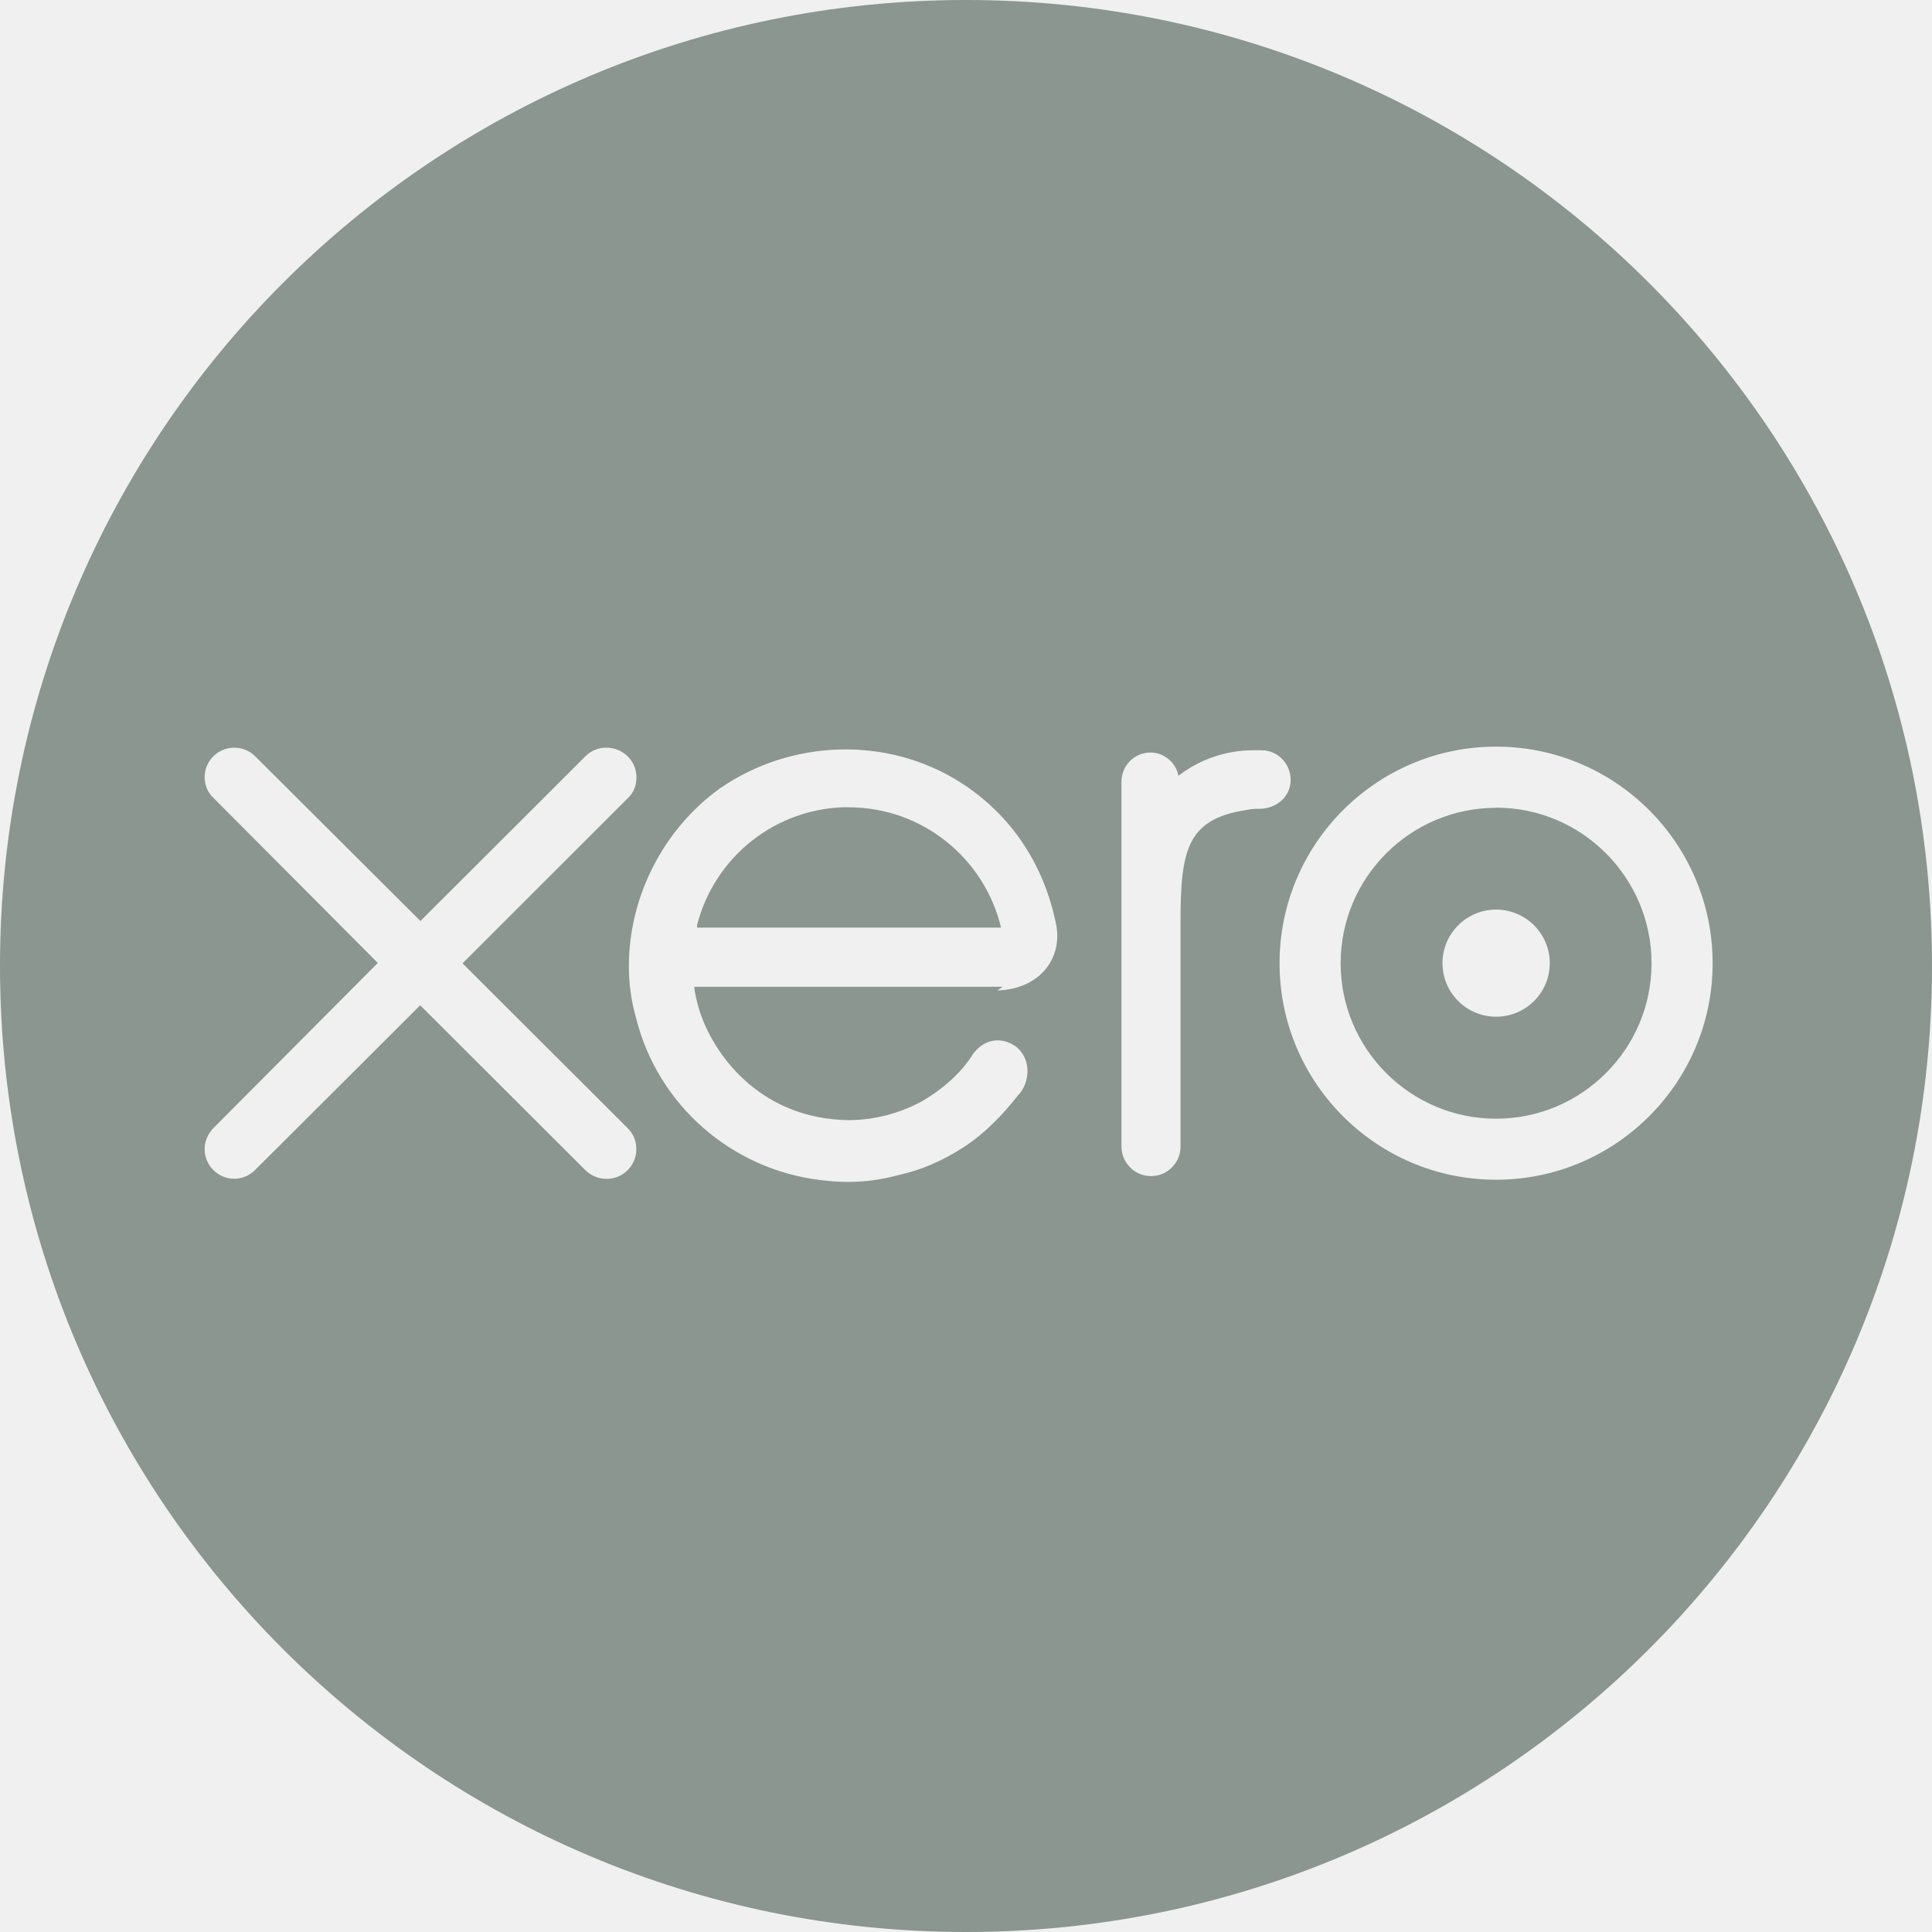
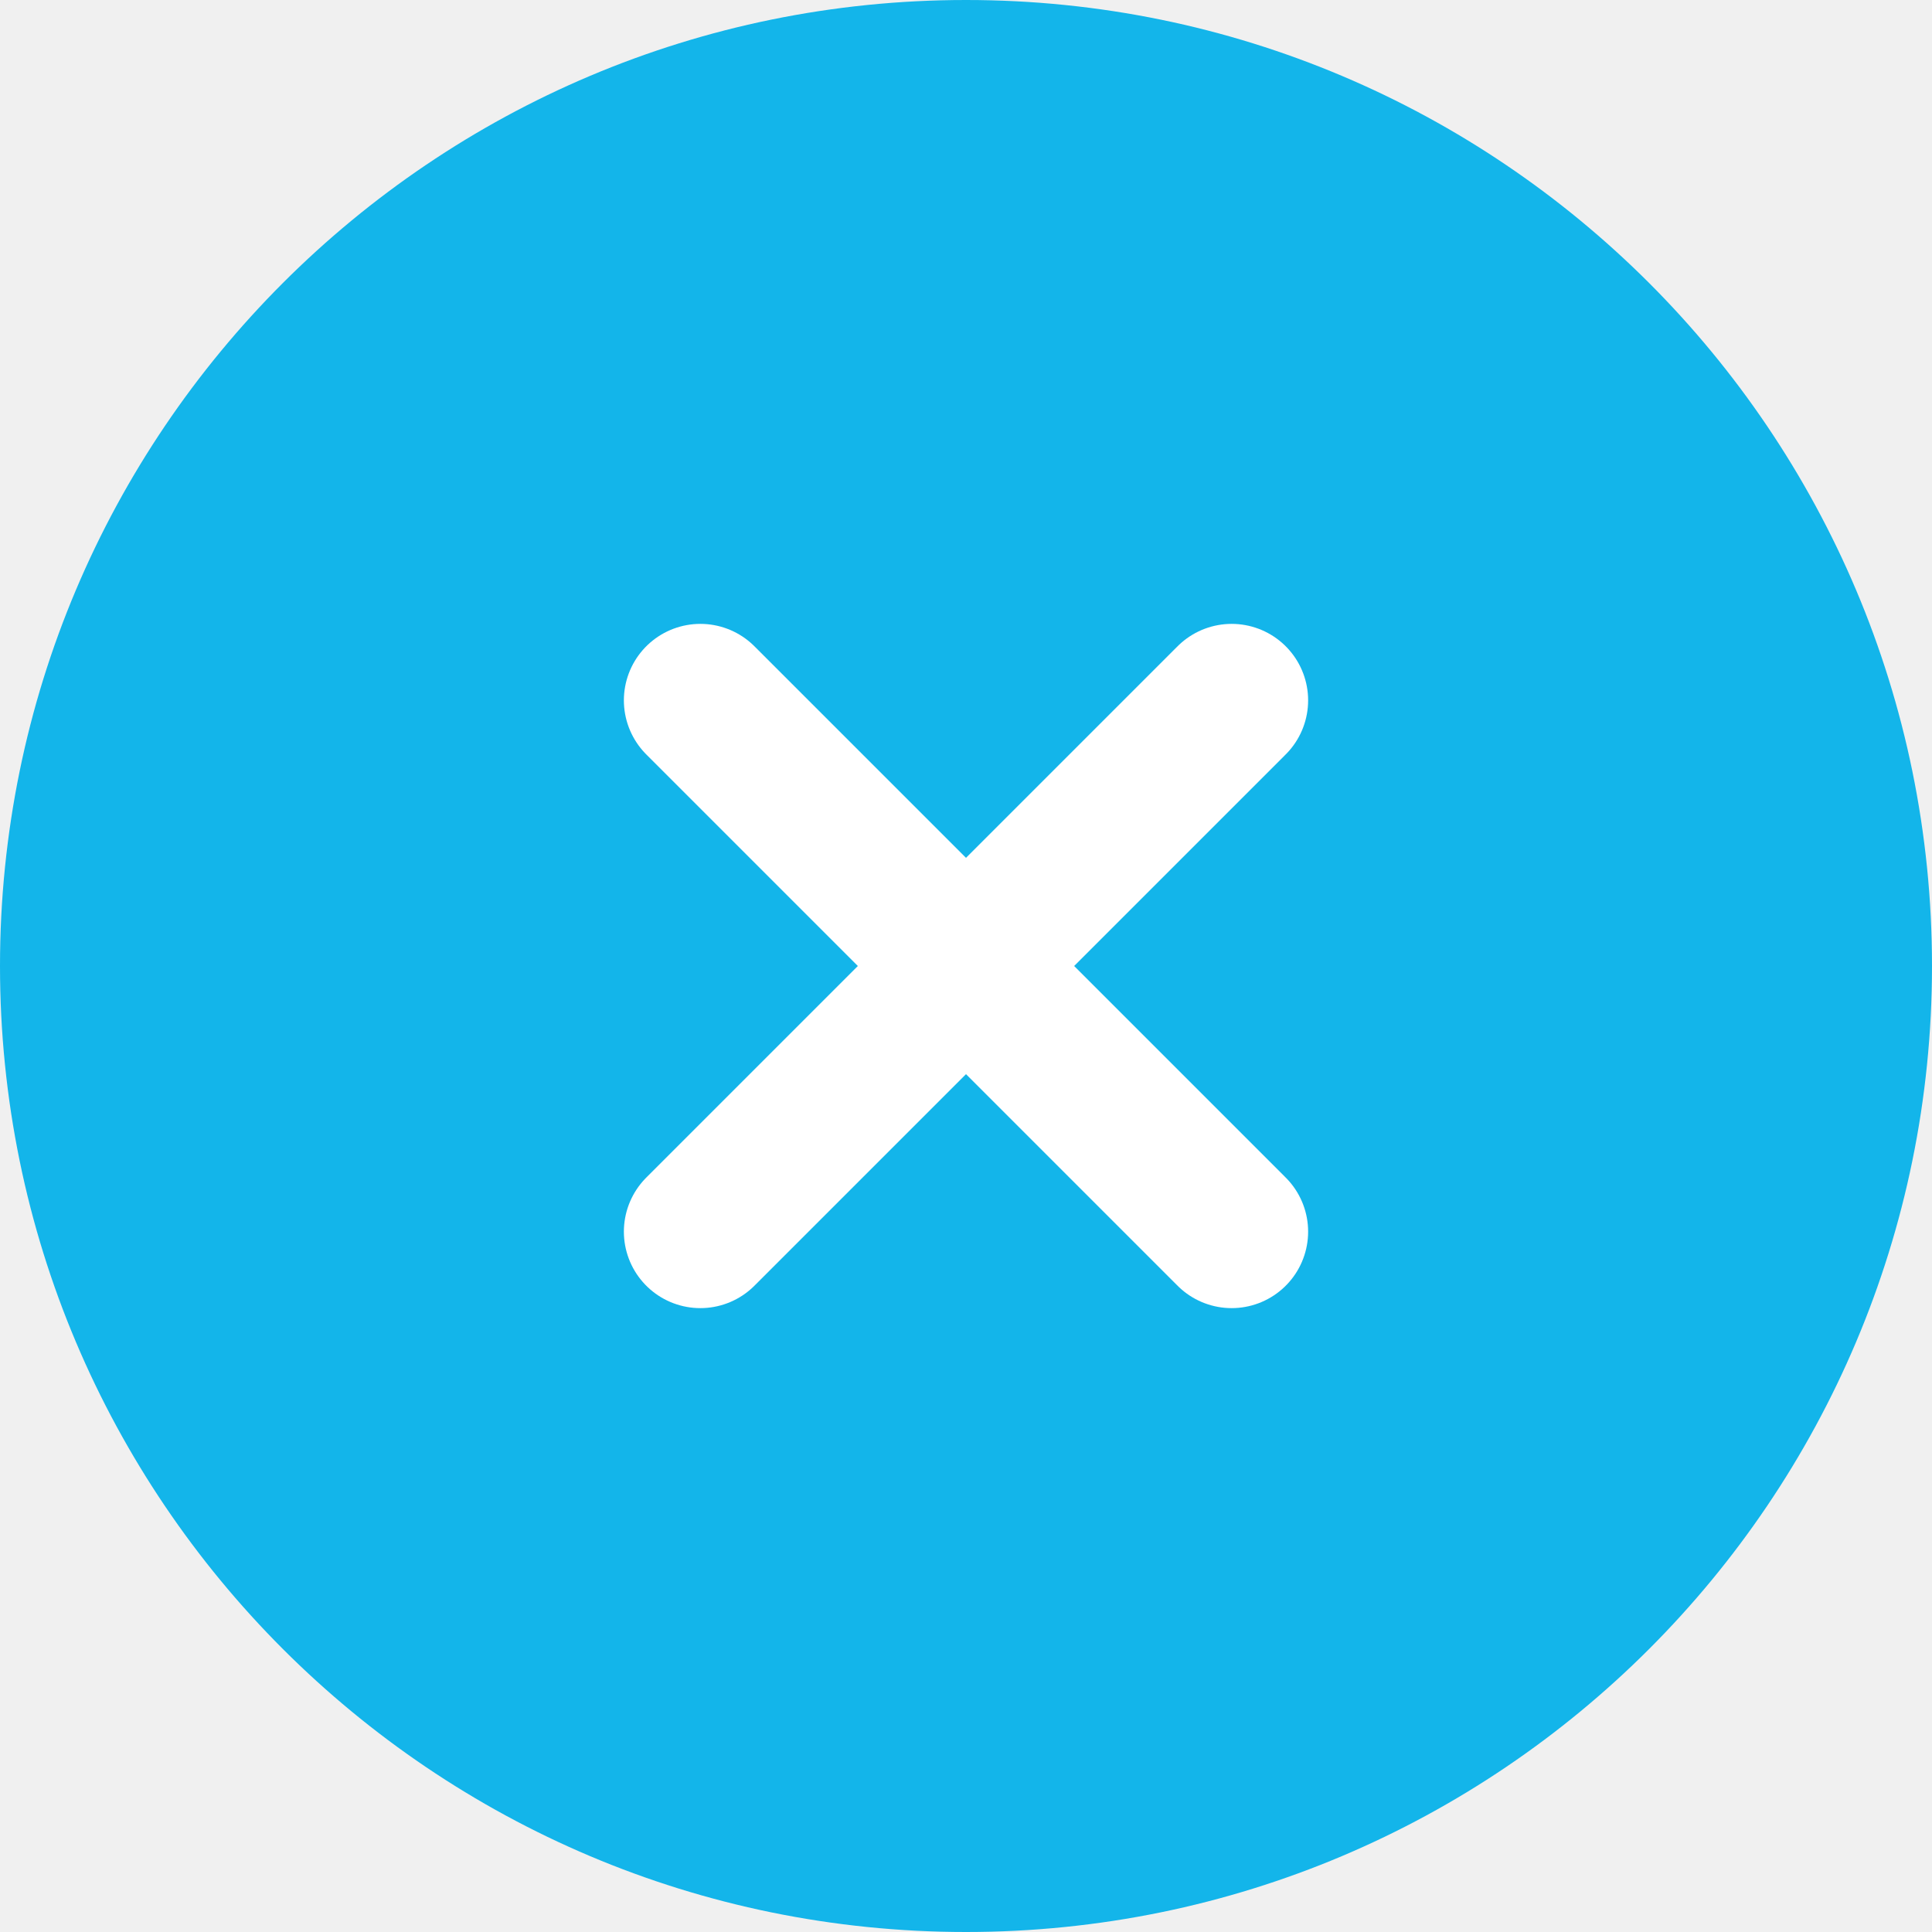
- <svg xmlns="http://www.w3.org/2000/svg" fill="#8A968F" role="img" viewBox="0 0 24 24">
-   <path d="M12 0C5.373 0 0 5.373 0 12s5.373 12 12 12 12-5.373 12-12S18.627 0 12 0zm6.585 14.655c-1.485 0-2.69-1.206-2.69-2.689 0-1.485 1.207-2.691 2.69-2.691 1.485 0 2.69 1.207 2.69 2.691s-1.207 2.689-2.69 2.689zM7.53 14.644c-.099 0-.192-.041-.267-.116l-2.043-2.04-2.052 2.047c-.069.068-.16.108-.258.108-.202 0-.368-.166-.368-.368 0-.099.04-.191.111-.263l2.04-2.05-2.038-2.047c-.075-.069-.113-.162-.113-.261 0-.203.166-.366.368-.366.098 0 .188.037.258.105l2.055 2.048 2.048-2.045c.069-.071.162-.108.26-.108.211 0 .375.165.375.366 0 .098-.029.188-.104.258l-2.056 2.055 2.055 2.051c.068.069.104.16.104.258 0 .202-.165.368-.365.368h-.01zm8.017-4.591c-.796.101-.882.476-.882 1.404v2.787c0 .202-.165.366-.366.366-.203 0-.367-.165-.368-.366v-4.53c0-.204.16-.366.362-.366.166 0 .316.125.346.289.27-.209.6-.317.93-.317h.105c.195 0 .359.165.359.368 0 .201-.164.352-.375.359 0 0-.09 0-.164.008l.053-.002zm-3.091 2.205H8.625c0 .019.003.037.006.057.02.105.045.211.083.31.194.531.765 1.275 1.829 1.29.33-.003.631-.086.9-.229.21-.12.391-.271.525-.428.045-.058.09-.112.12-.168.18-.229.405-.186.54-.083.164.135.18.391.045.57l-.016.016c-.21.27-.435.495-.689.66-.255.164-.525.284-.811.345-.33.09-.645.104-.975.06-1.095-.135-2.01-.93-2.28-2.01-.06-.21-.09-.42-.09-.645 0-.855.421-1.695 1.125-2.205.885-.615 2.085-.66 3-.075.63.405 1.035 1.021 1.185 1.771.075.419-.21.794-.734.81l.068-.046zm6.129-2.223c-1.064 0-1.931.865-1.931 1.931 0 1.064.866 1.931 1.931 1.931s1.931-.867 1.931-1.931c0-1.065-.866-1.933-1.931-1.933v.002zm0 2.595c-.367 0-.666-.297-.666-.666 0-.367.3-.665.666-.665.367 0 .667.299.667.665 0 .369-.3.667-.667.666zm-8.04-2.603c-.91 0-1.672.623-1.886 1.466v.03h3.776c-.203-.855-.973-1.494-1.891-1.494v-.002z" />
+ <svg xmlns="http://www.w3.org/2000/svg" viewBox="0 0 24 24" role="img">
+   <circle cx="12" cy="12" r="12" fill="#13B5EA" />
+   <path d="M8.7 8.7l6.6 6.6M15.3 8.7l-6.6 6.6" stroke="#ffffff" stroke-width="1.9" stroke-linecap="round" />
</svg>
